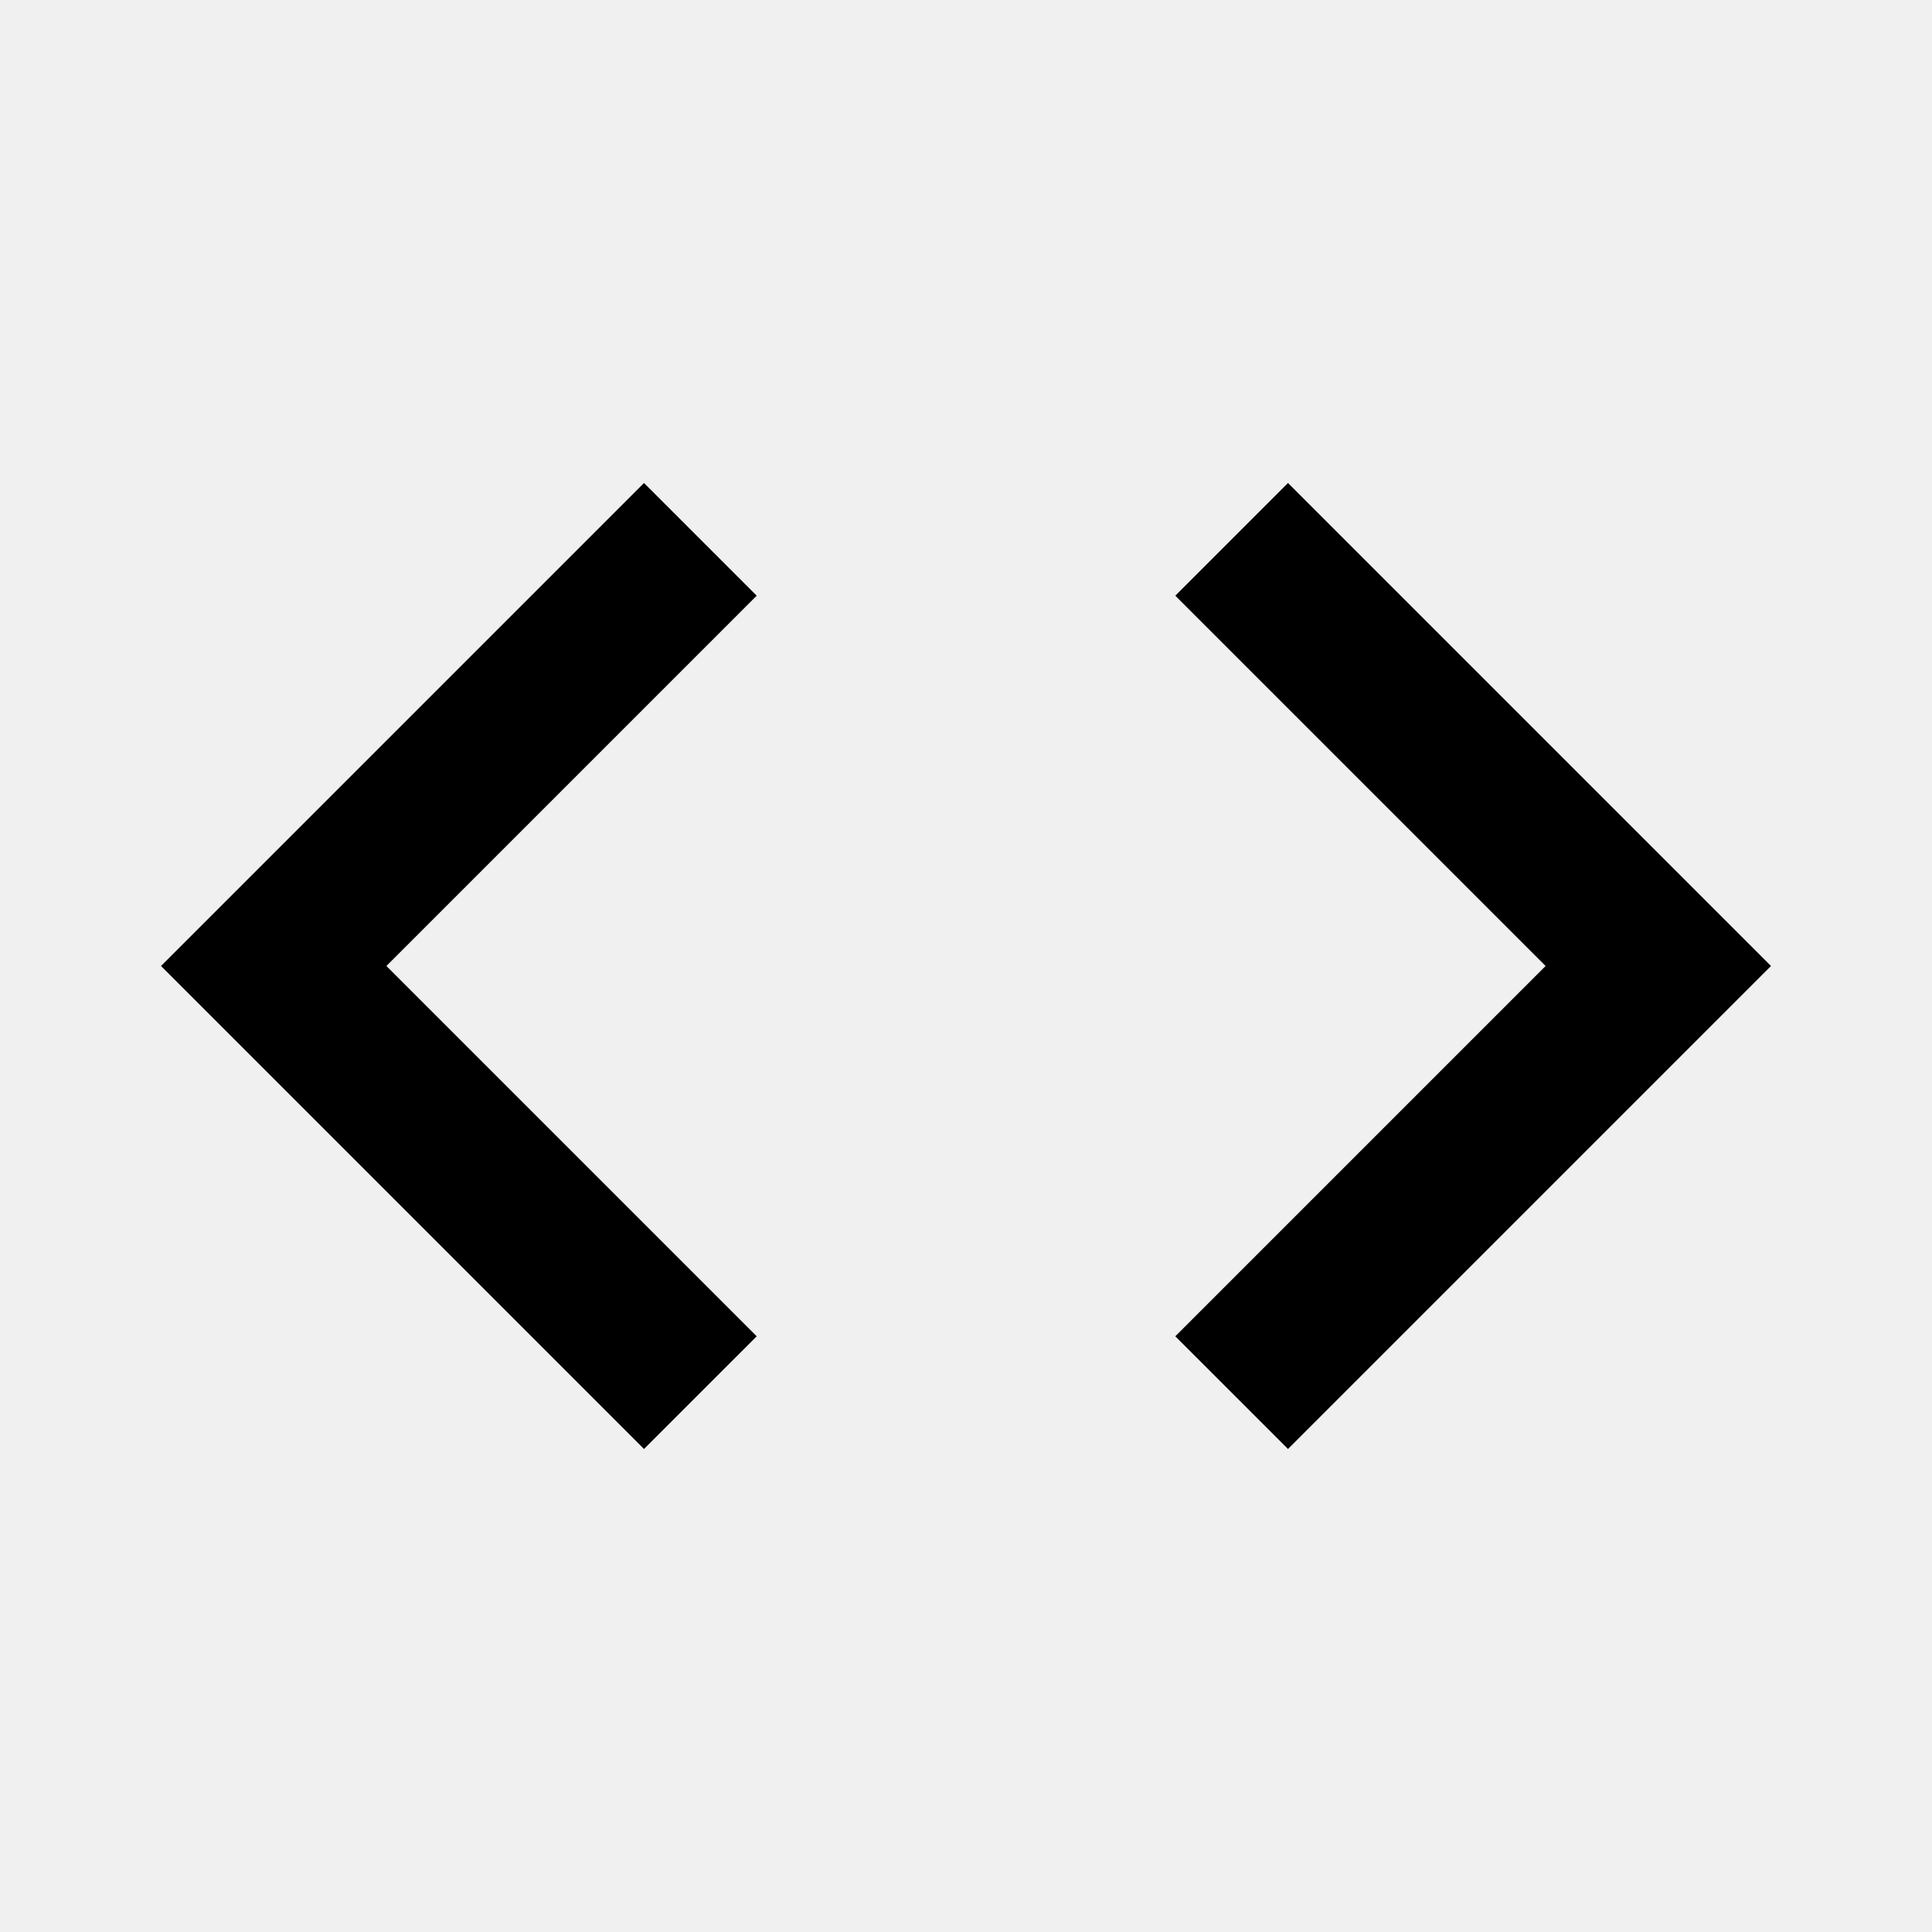
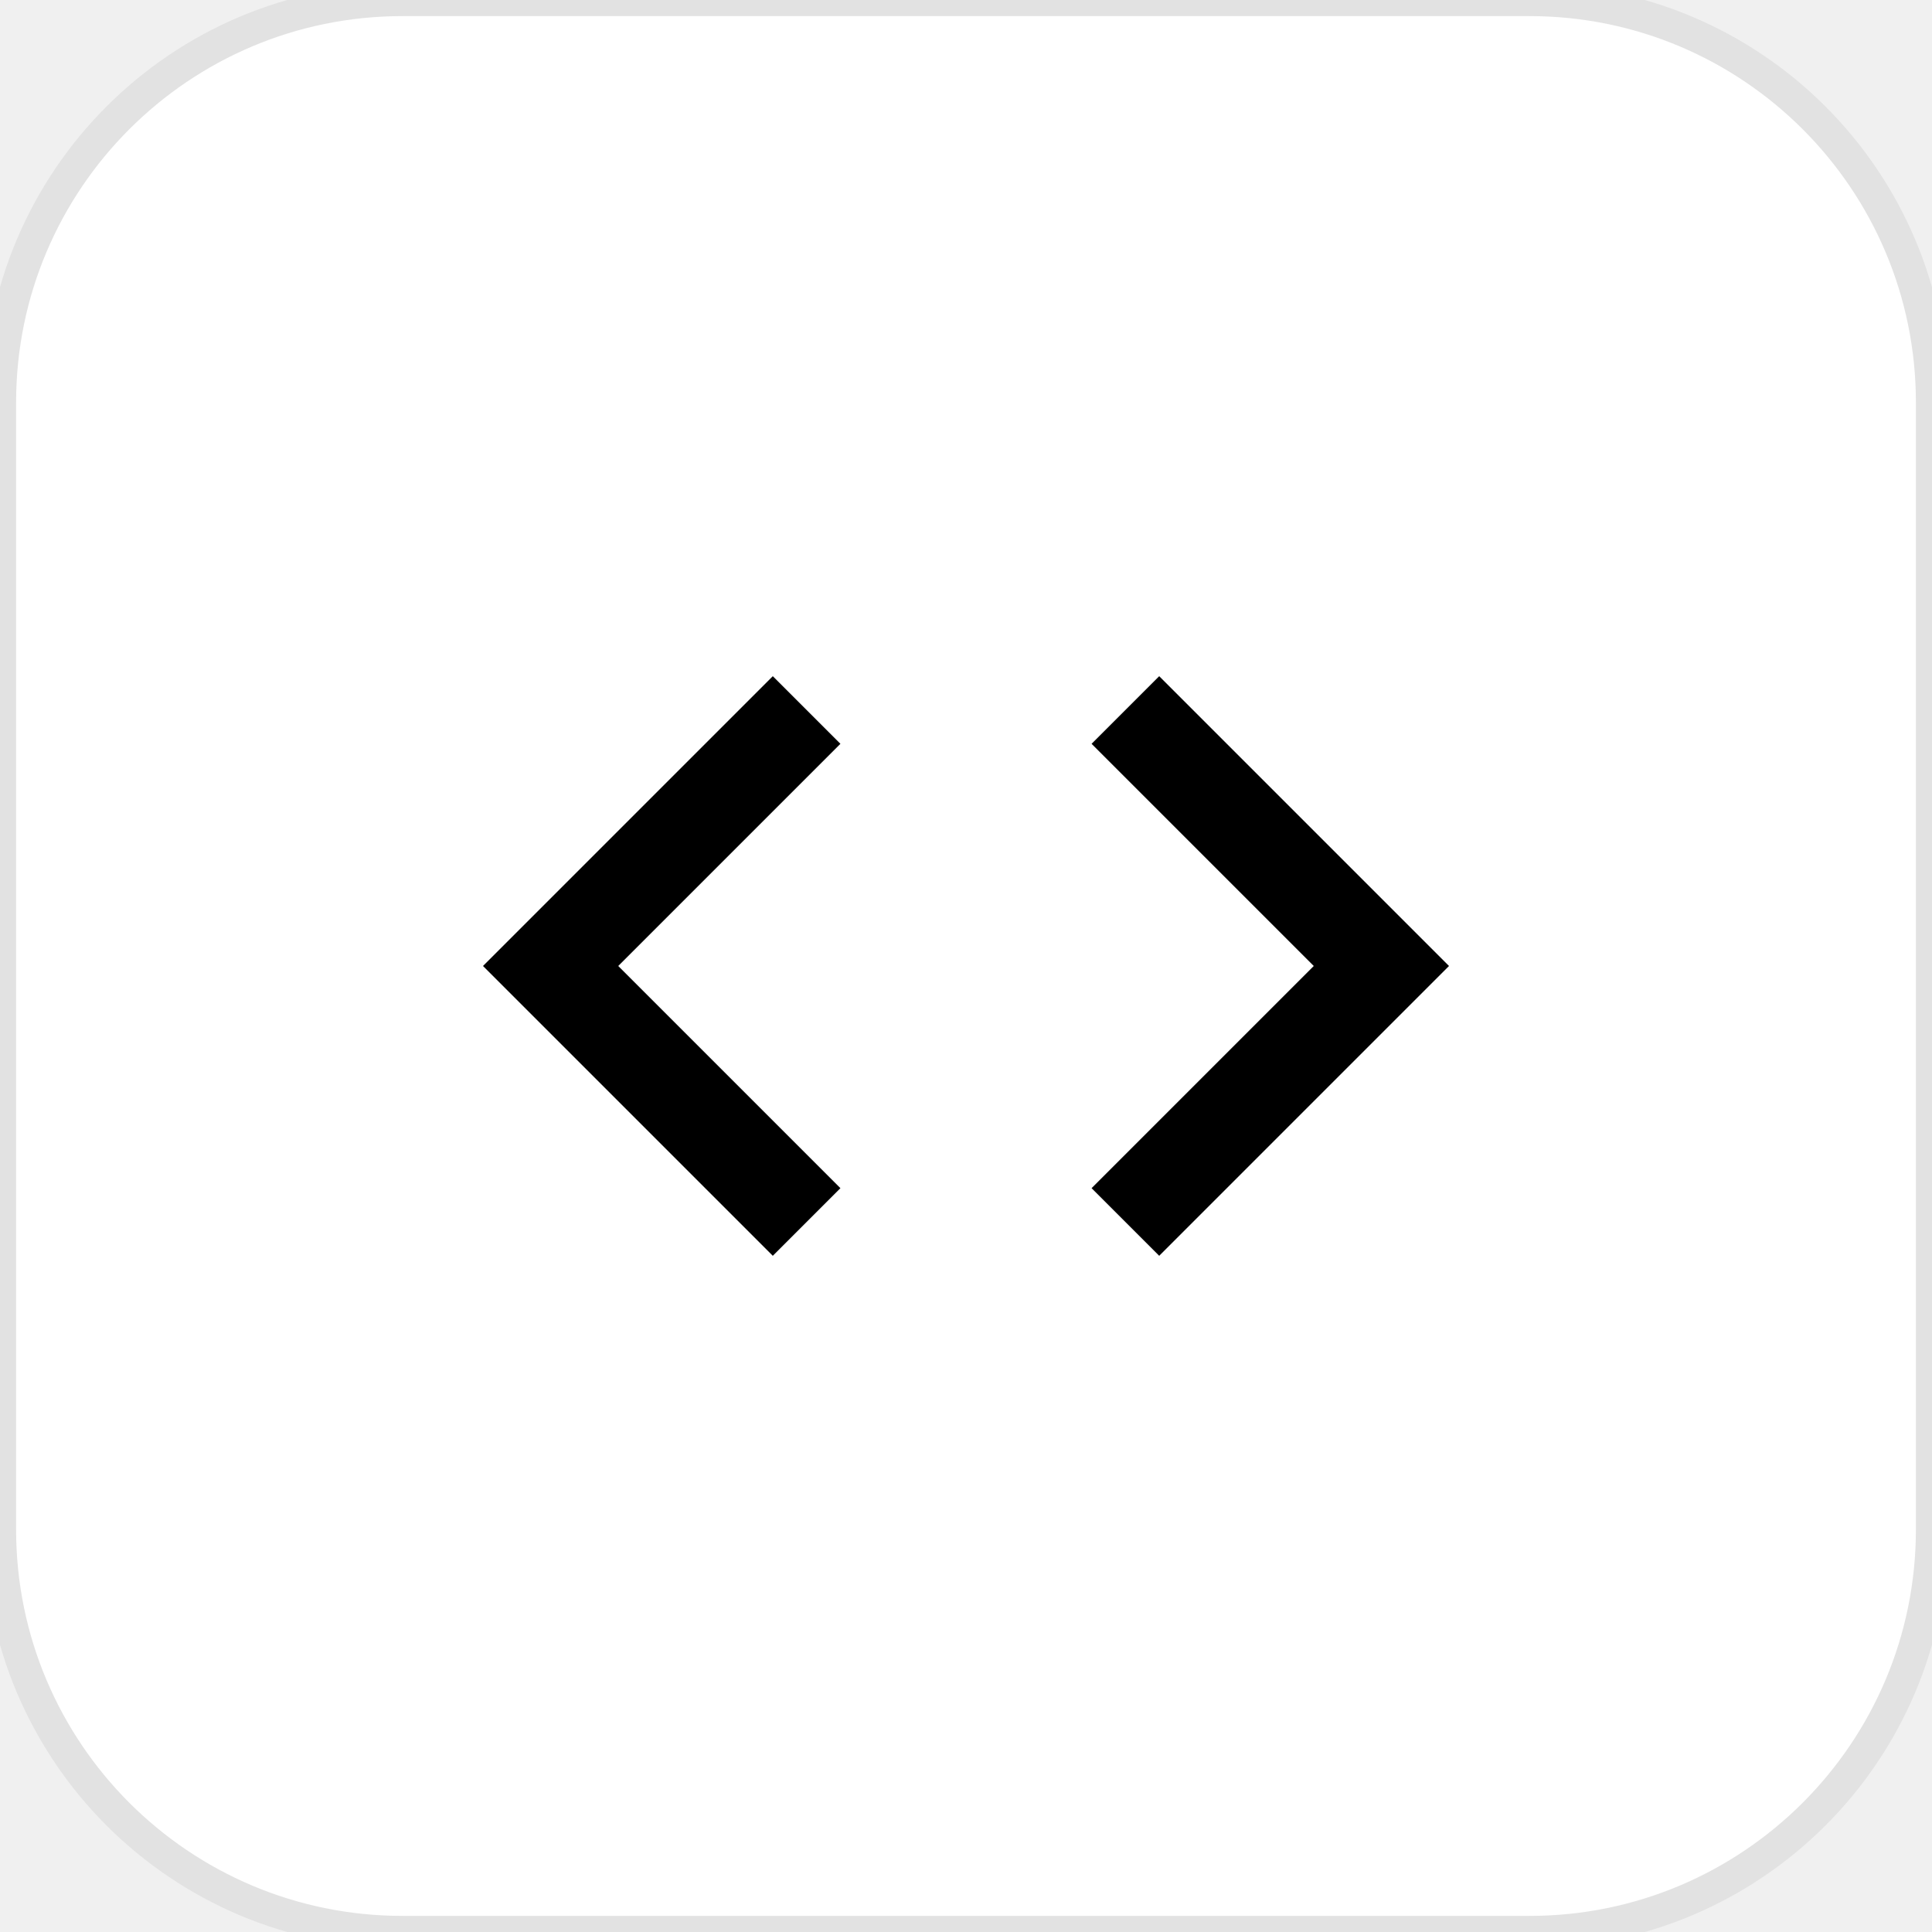
- <svg xmlns="http://www.w3.org/2000/svg" fill="#000000" role="img" viewBox="0 0 24 24">
-   <path d="M9.4 16.6 4.8 12l4.6-4.6L8 6l-6 6 6 6 1.4-1.4zm5.2 0 4.6-4.6-4.6-4.6L16 6l6 6-6 6-1.4-1.4z" />
+ <svg xmlns="http://www.w3.org/2000/svg" role="img" viewBox="0 0 24 24">
+   <rect width="24" height="24" rx="5" fill="#ffffff" stroke="#e2e2e2" stroke-width="0.4" />
+   <g transform="translate(4.8,4.8) scale(0.6)">
+     <path fill="#000000" d="M9.4 16.6 4.8 12l4.6-4.6L8 6l-6 6 6 6 1.4-1.4zm5.2 0 4.6-4.6-4.6-4.6L16 6l6 6-6 6-1.4-1.4z" />
+   </g>
</svg>
